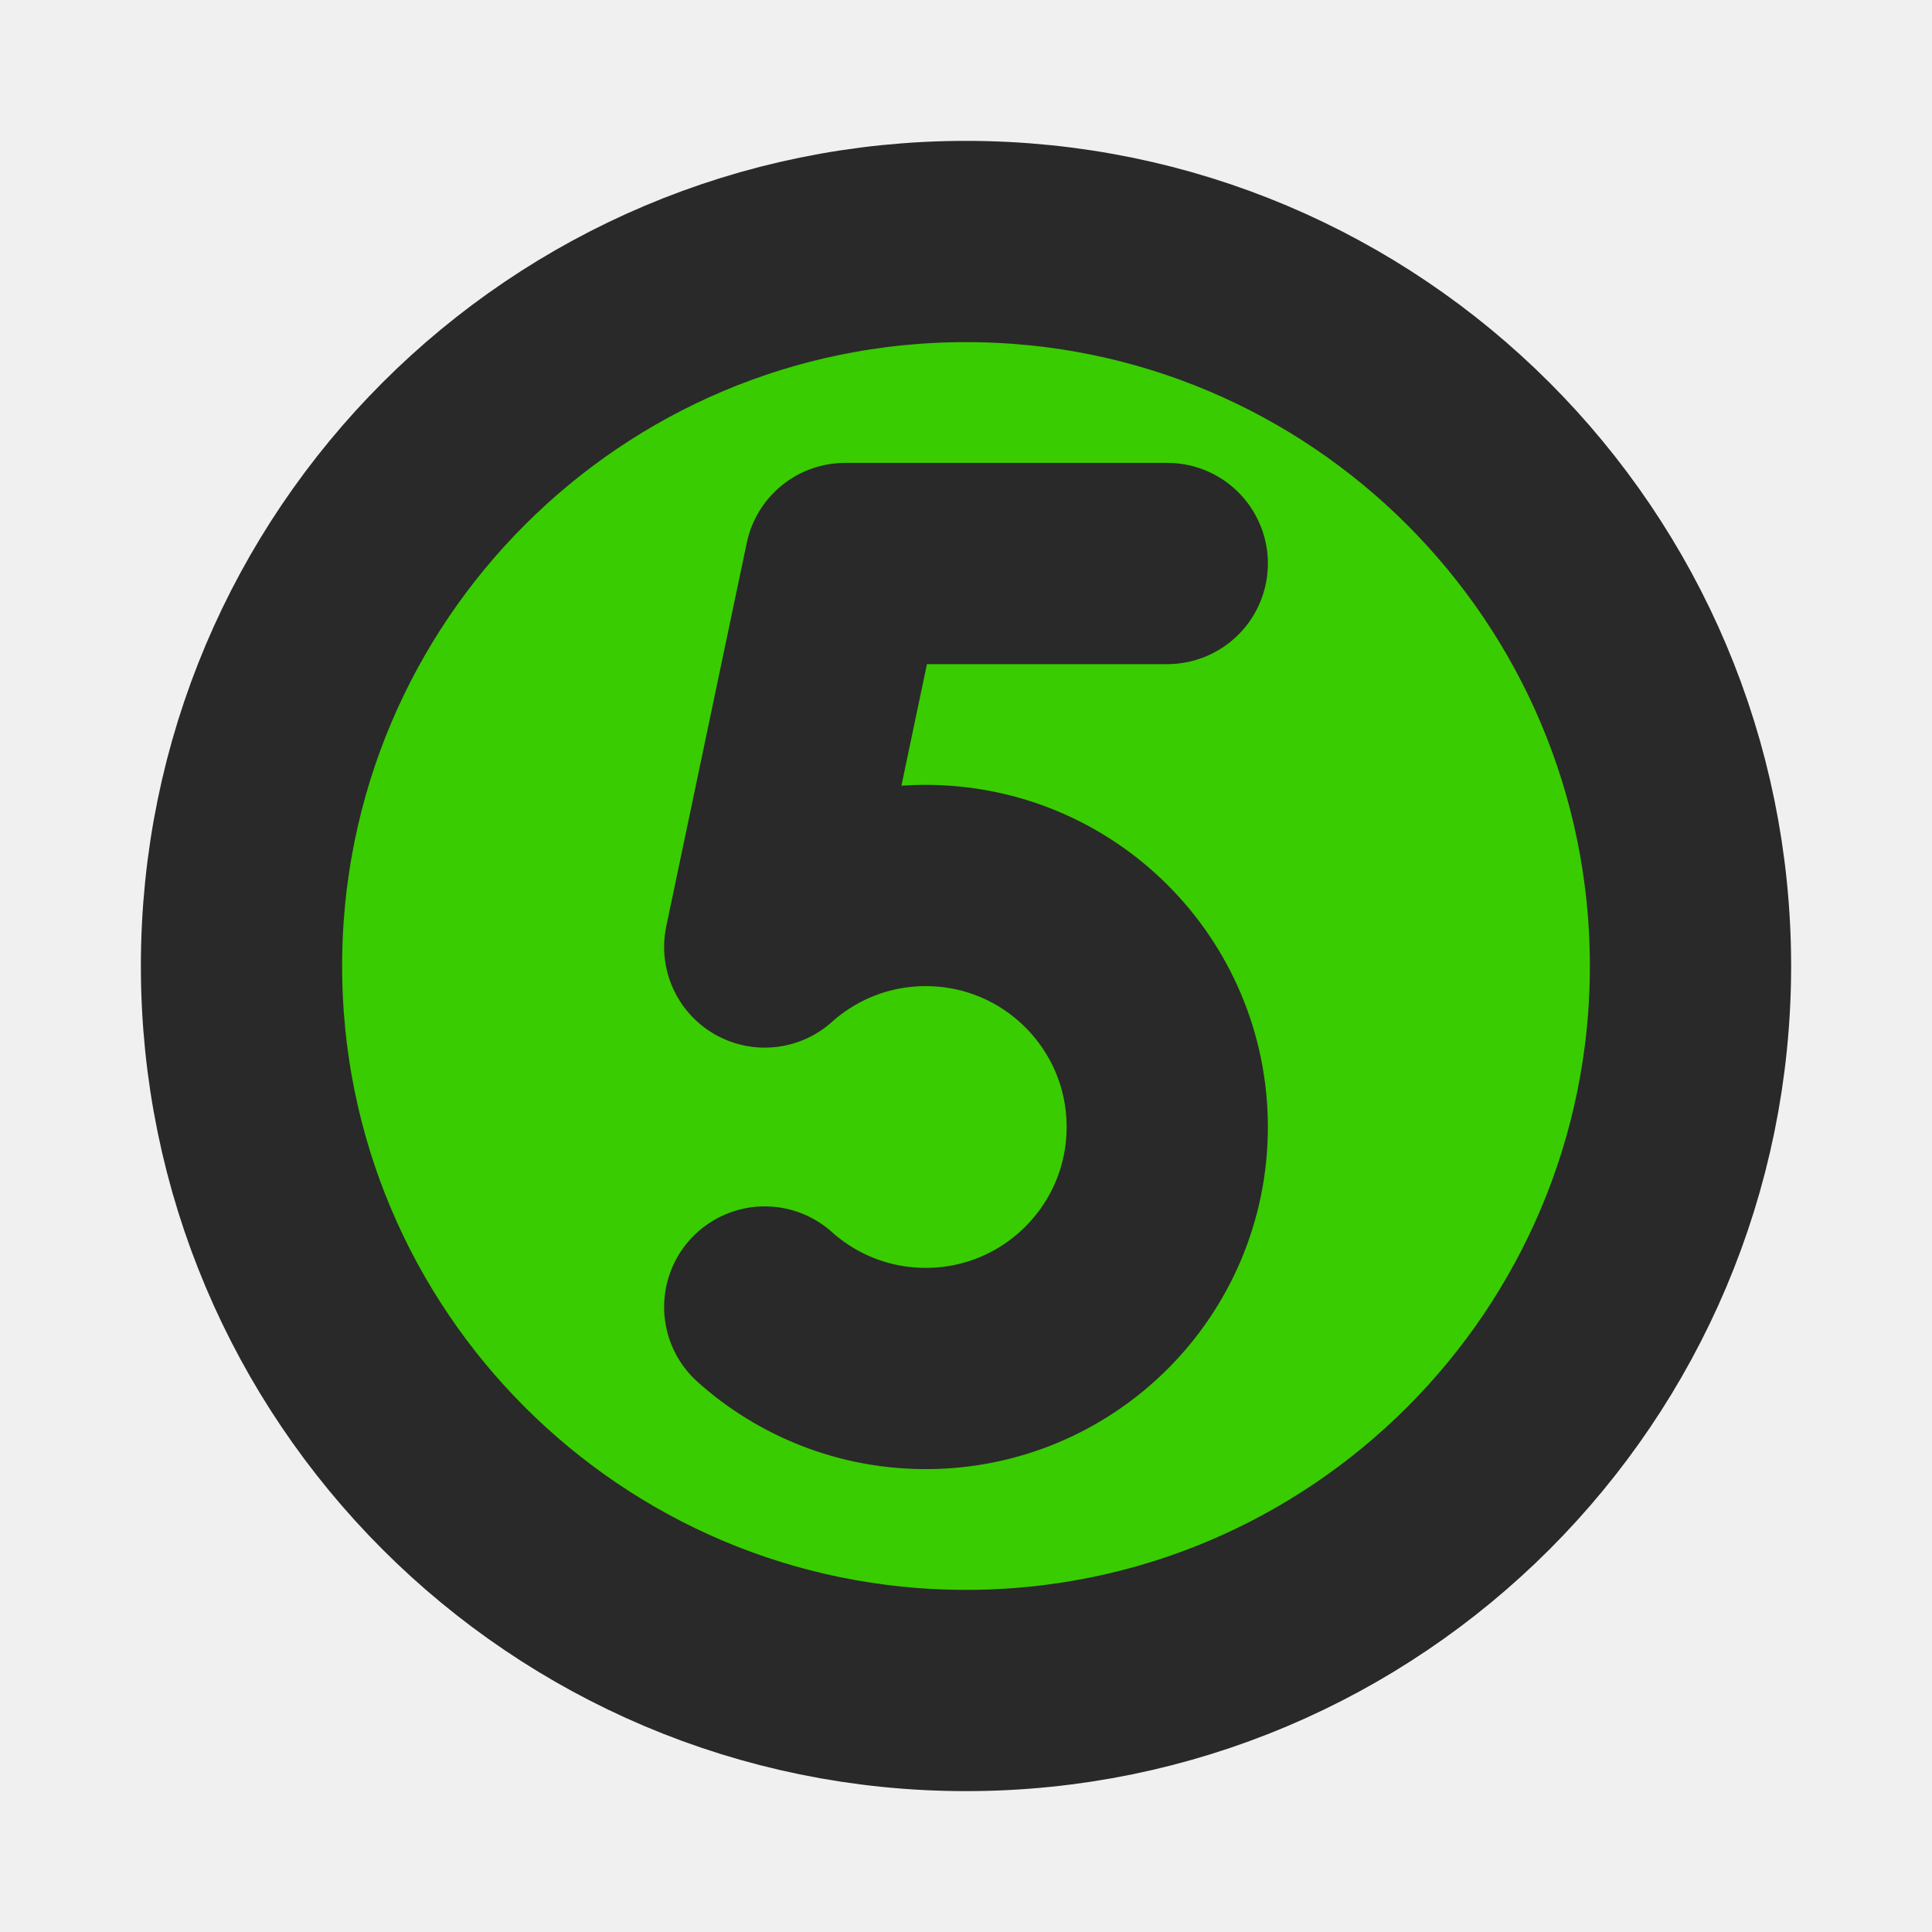
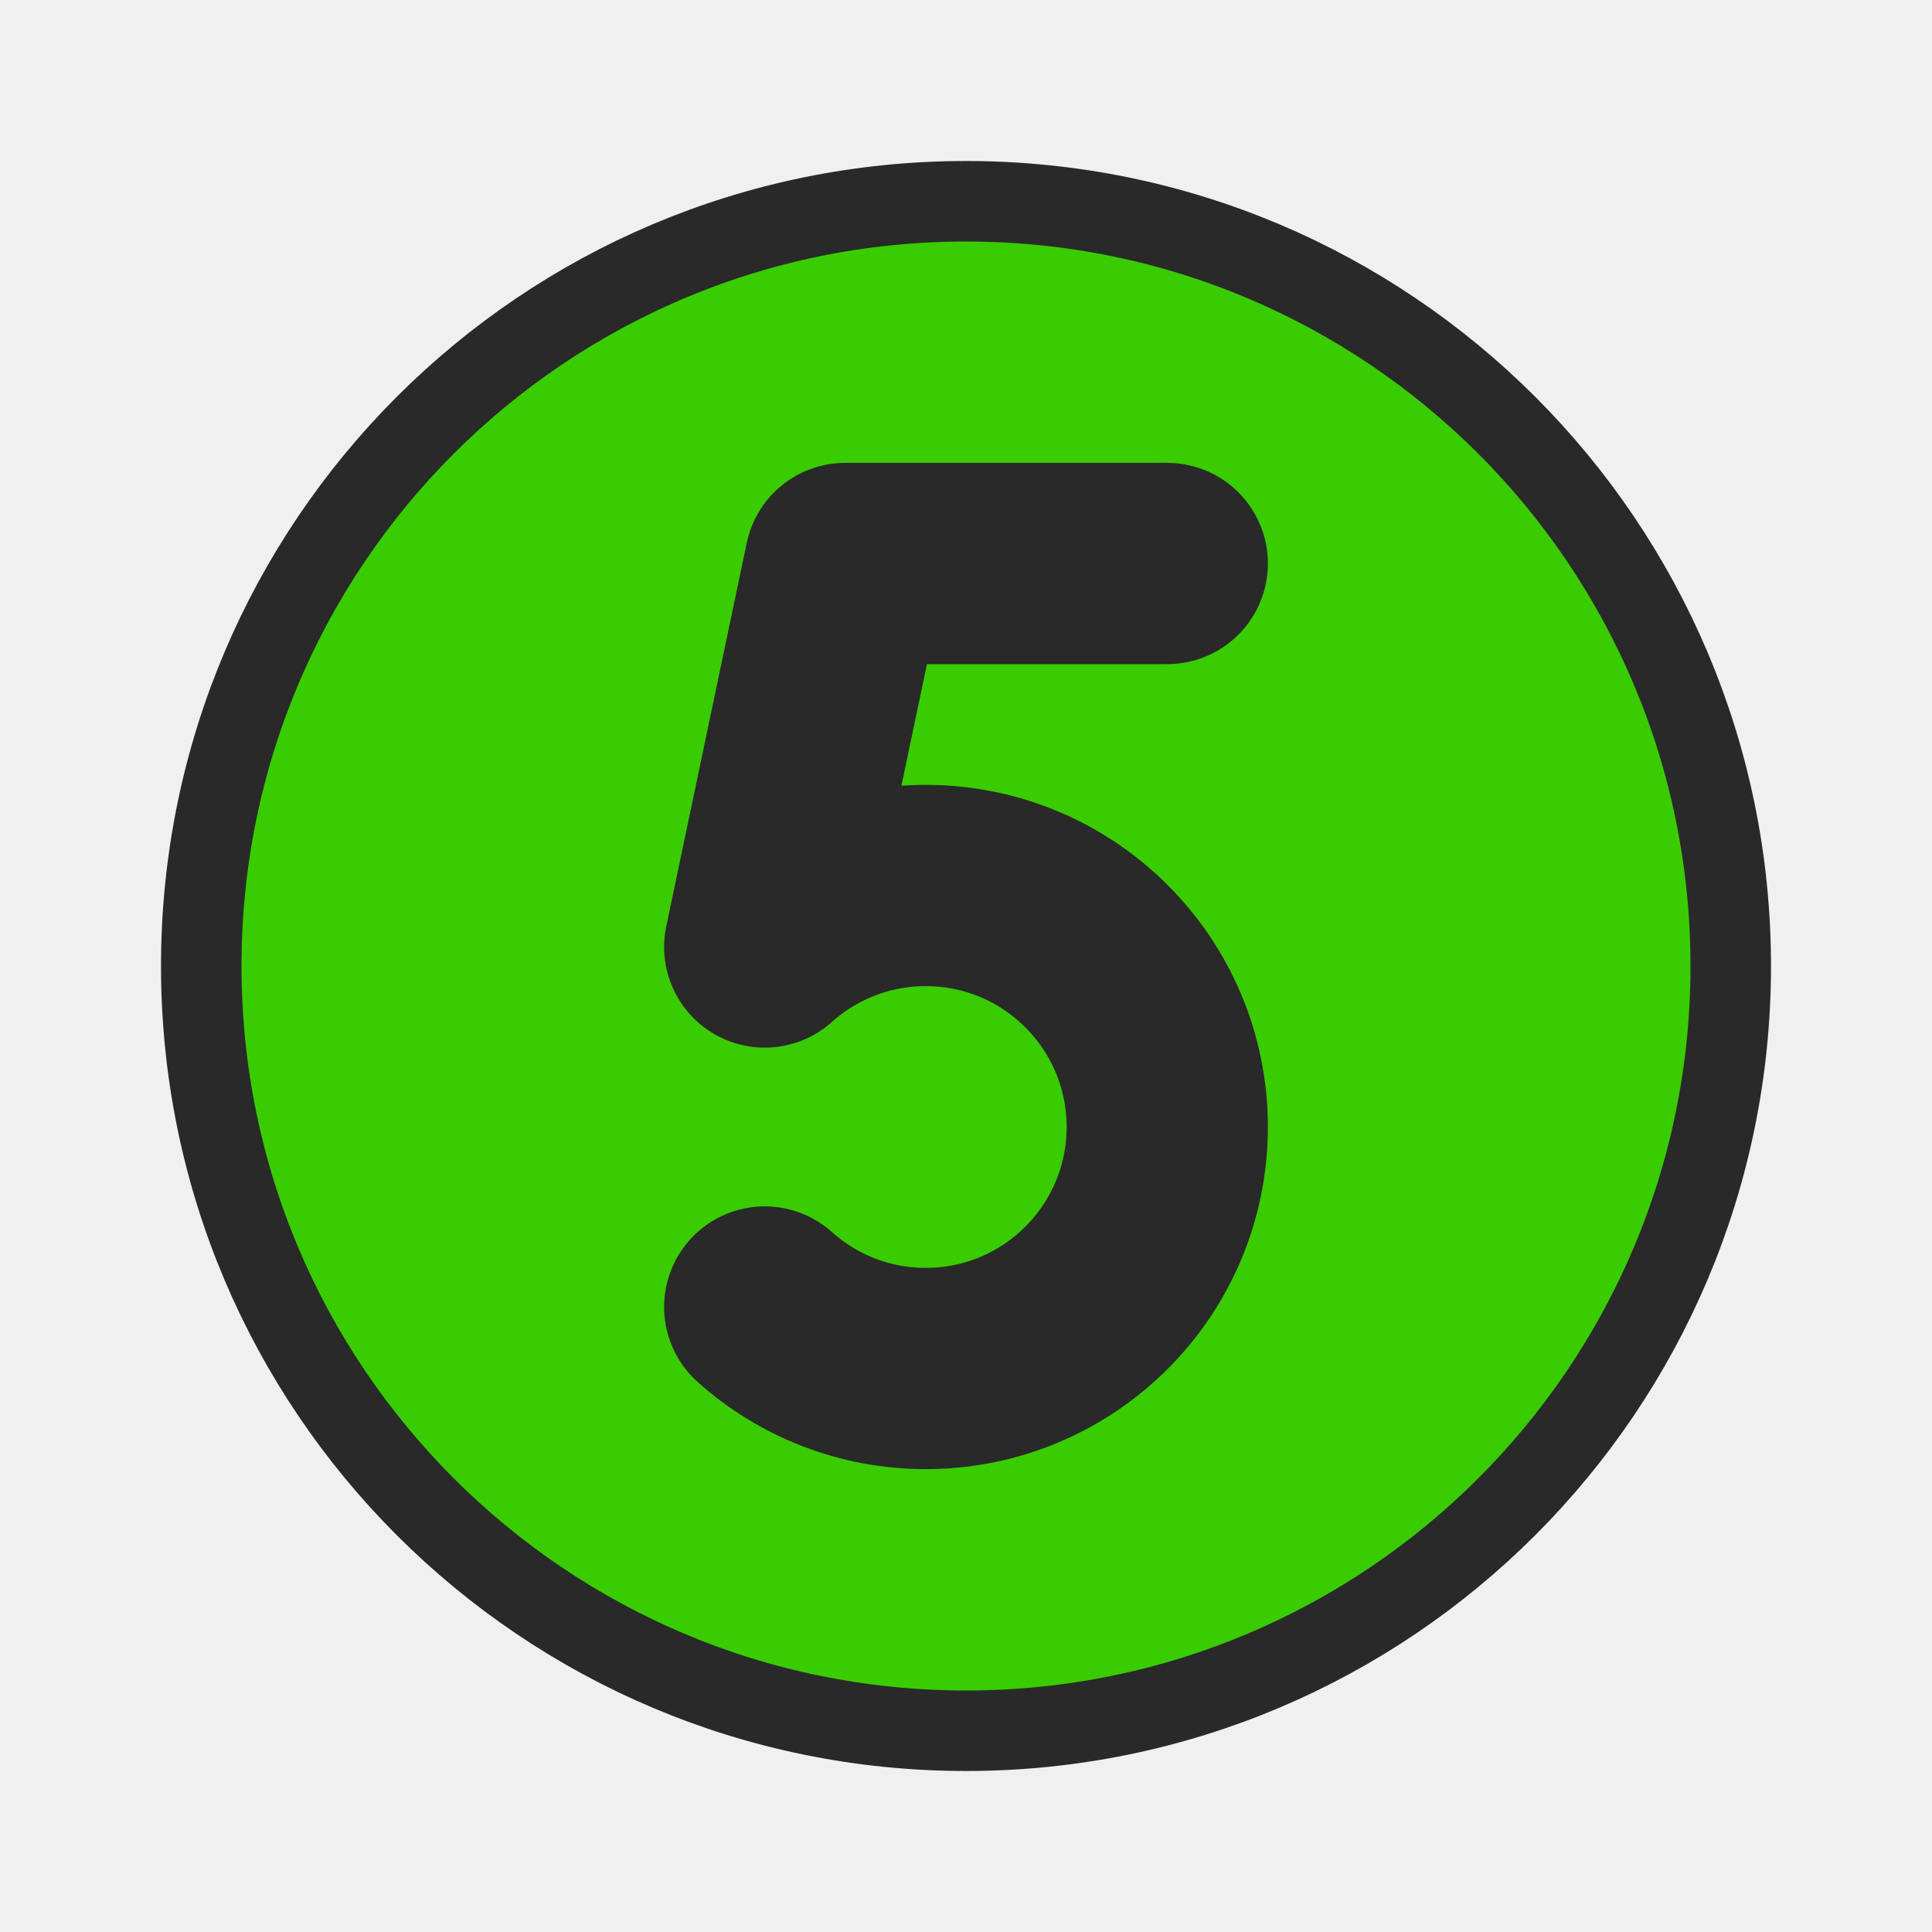
<svg xmlns="http://www.w3.org/2000/svg" width="800px" height="800px" viewBox="0 0 24 24" fill="none">
  <g clip-path="url(#clip0_429_10989)">
-     <circle cx="12" cy="12" r="9" fill="#39CC00" stroke="#292929" stroke-width="2.5" stroke-linecap="round" stroke-linejoin="round" />
+     <circle cx="12" cy="12" r="9.5" fill="#39CC00" stroke="#292929" stroke-width="1" stroke-linecap="round" stroke-linejoin="round" />
    <path d="M9.5 16.236C10.031 16.711 10.732 17 11.5 17C13.157 17 14.5 15.657 14.5 14C14.5 12.343 13.157 11 11.5 11C10.732 11 10.031 11.289 9.5 11.764L10.5 7H14.5" stroke="#292929" stroke-width="2.5" stroke-linecap="round" stroke-linejoin="round" />
  </g>
  <defs>
    <clipPath id="clip0_429_10989">
      <rect width="24" height="24" fill="white" />
    </clipPath>
  </defs>
</svg>
